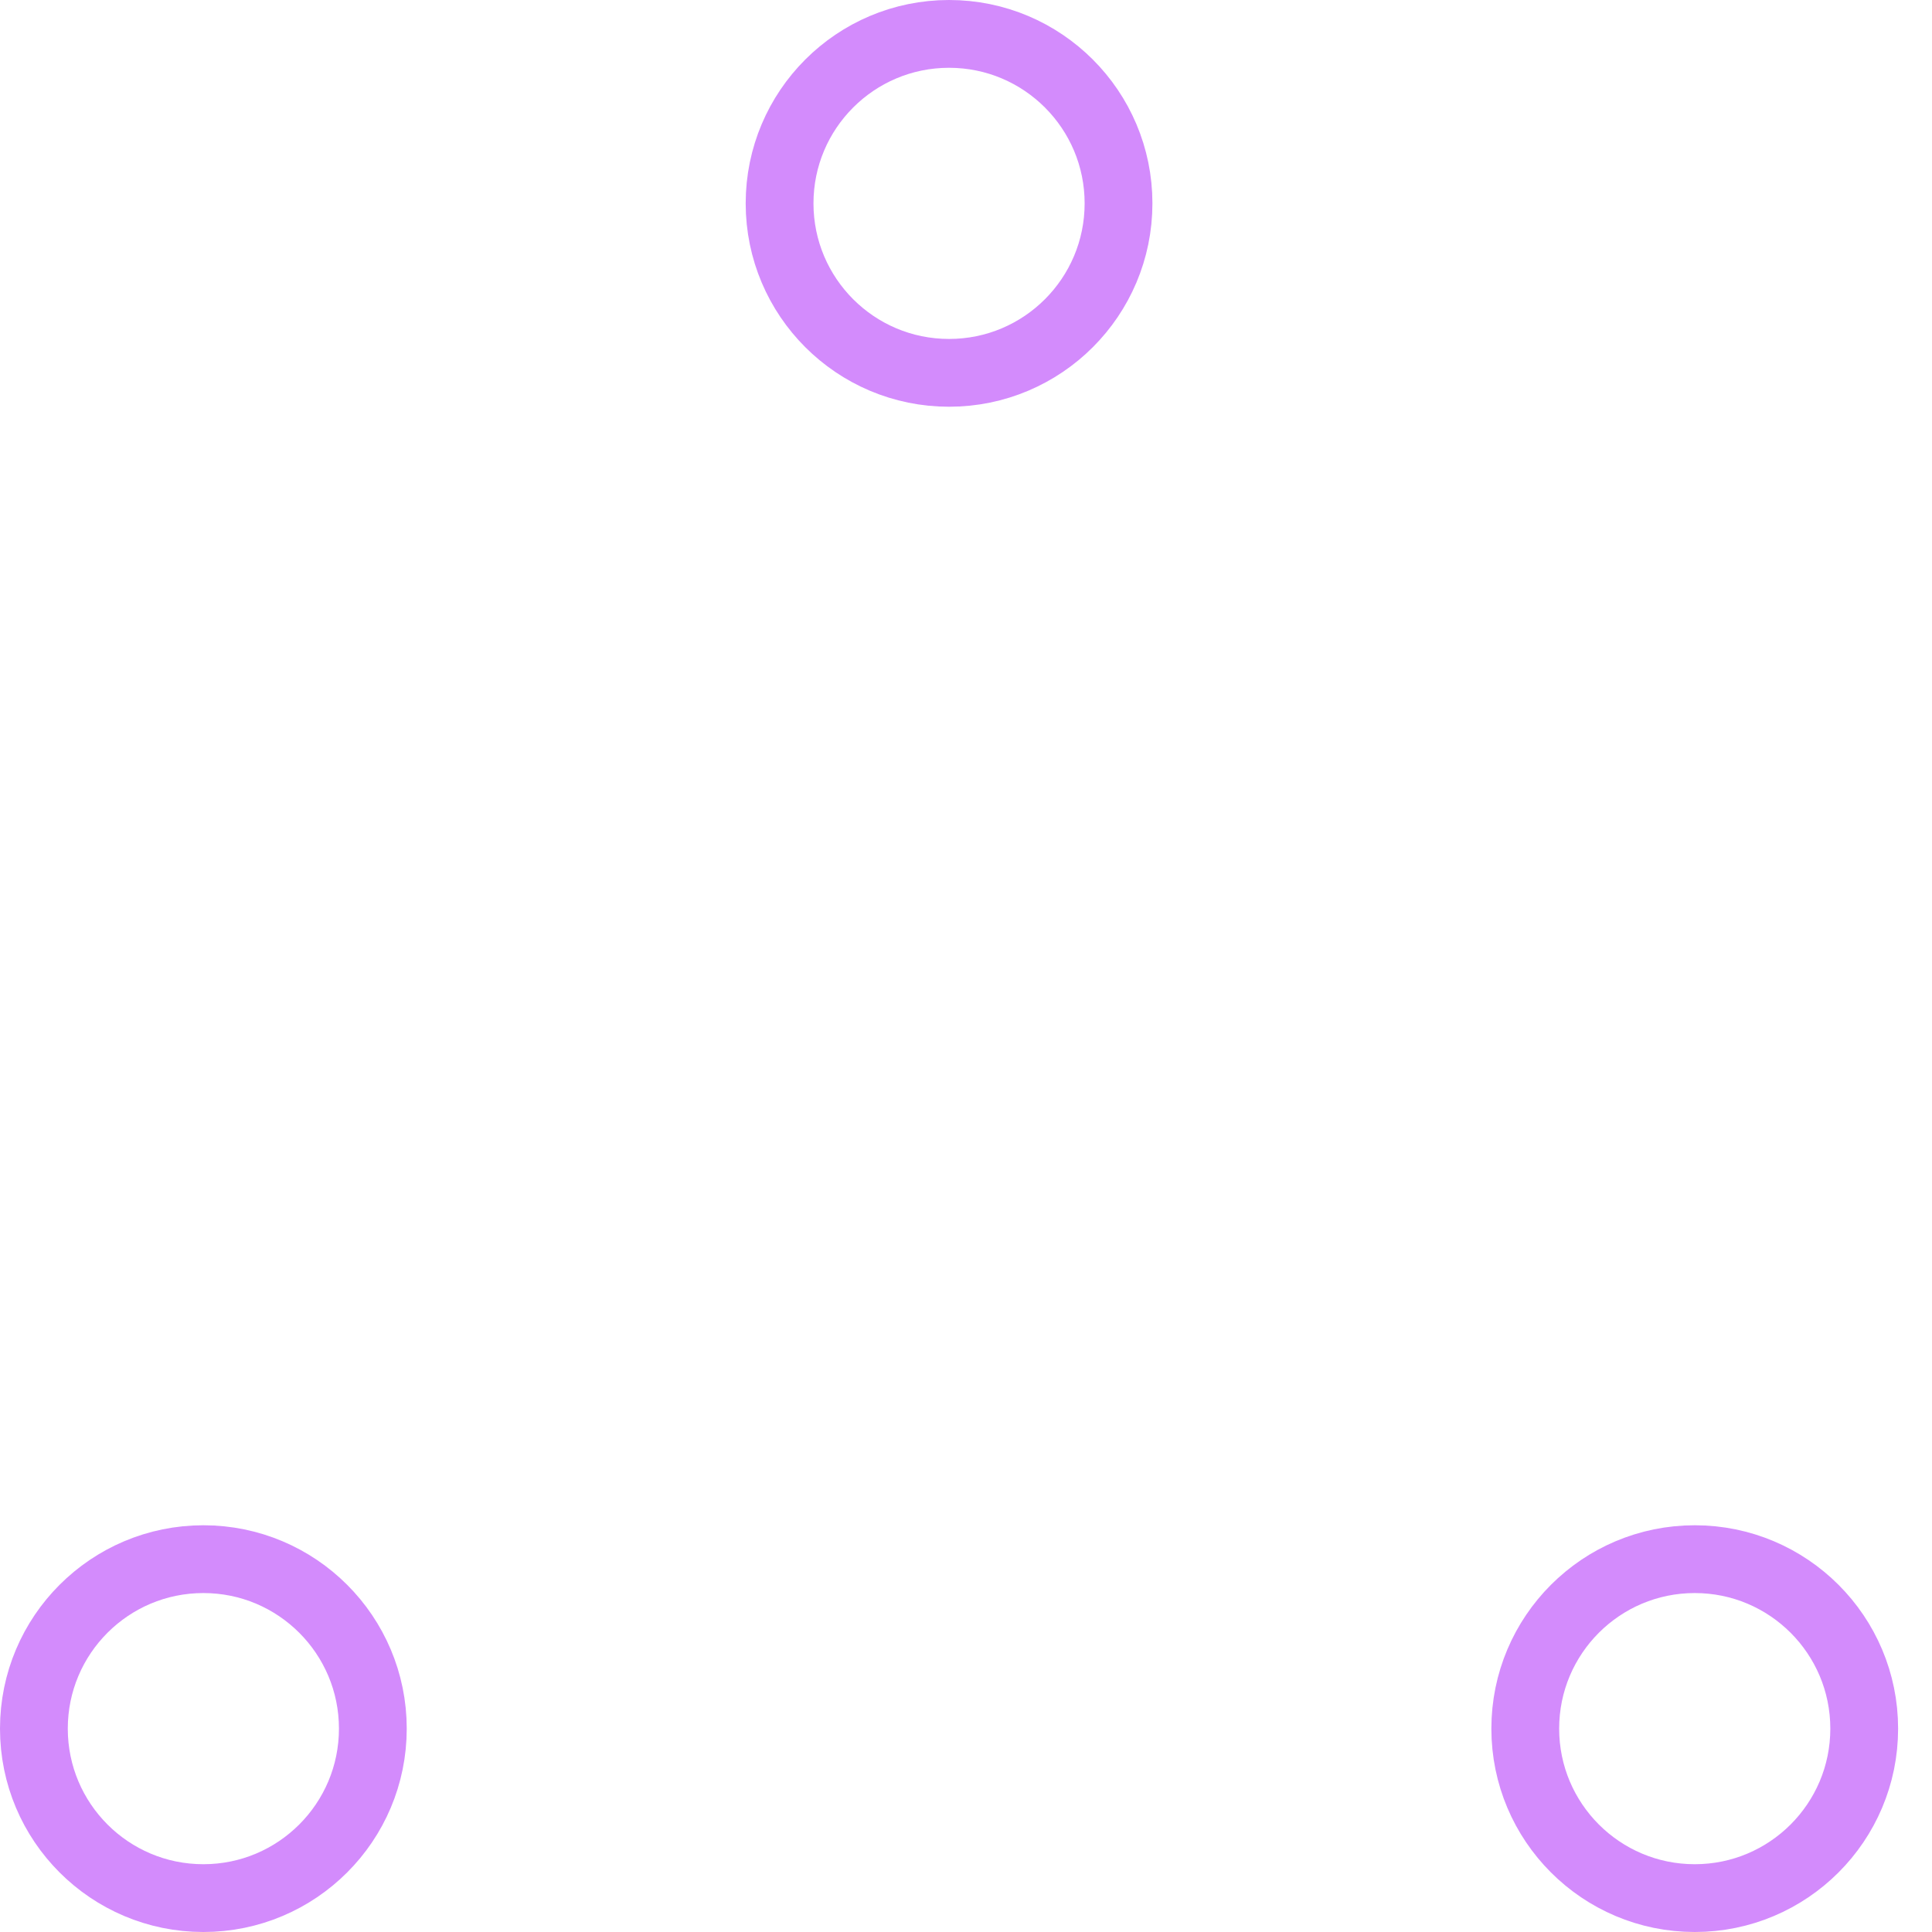
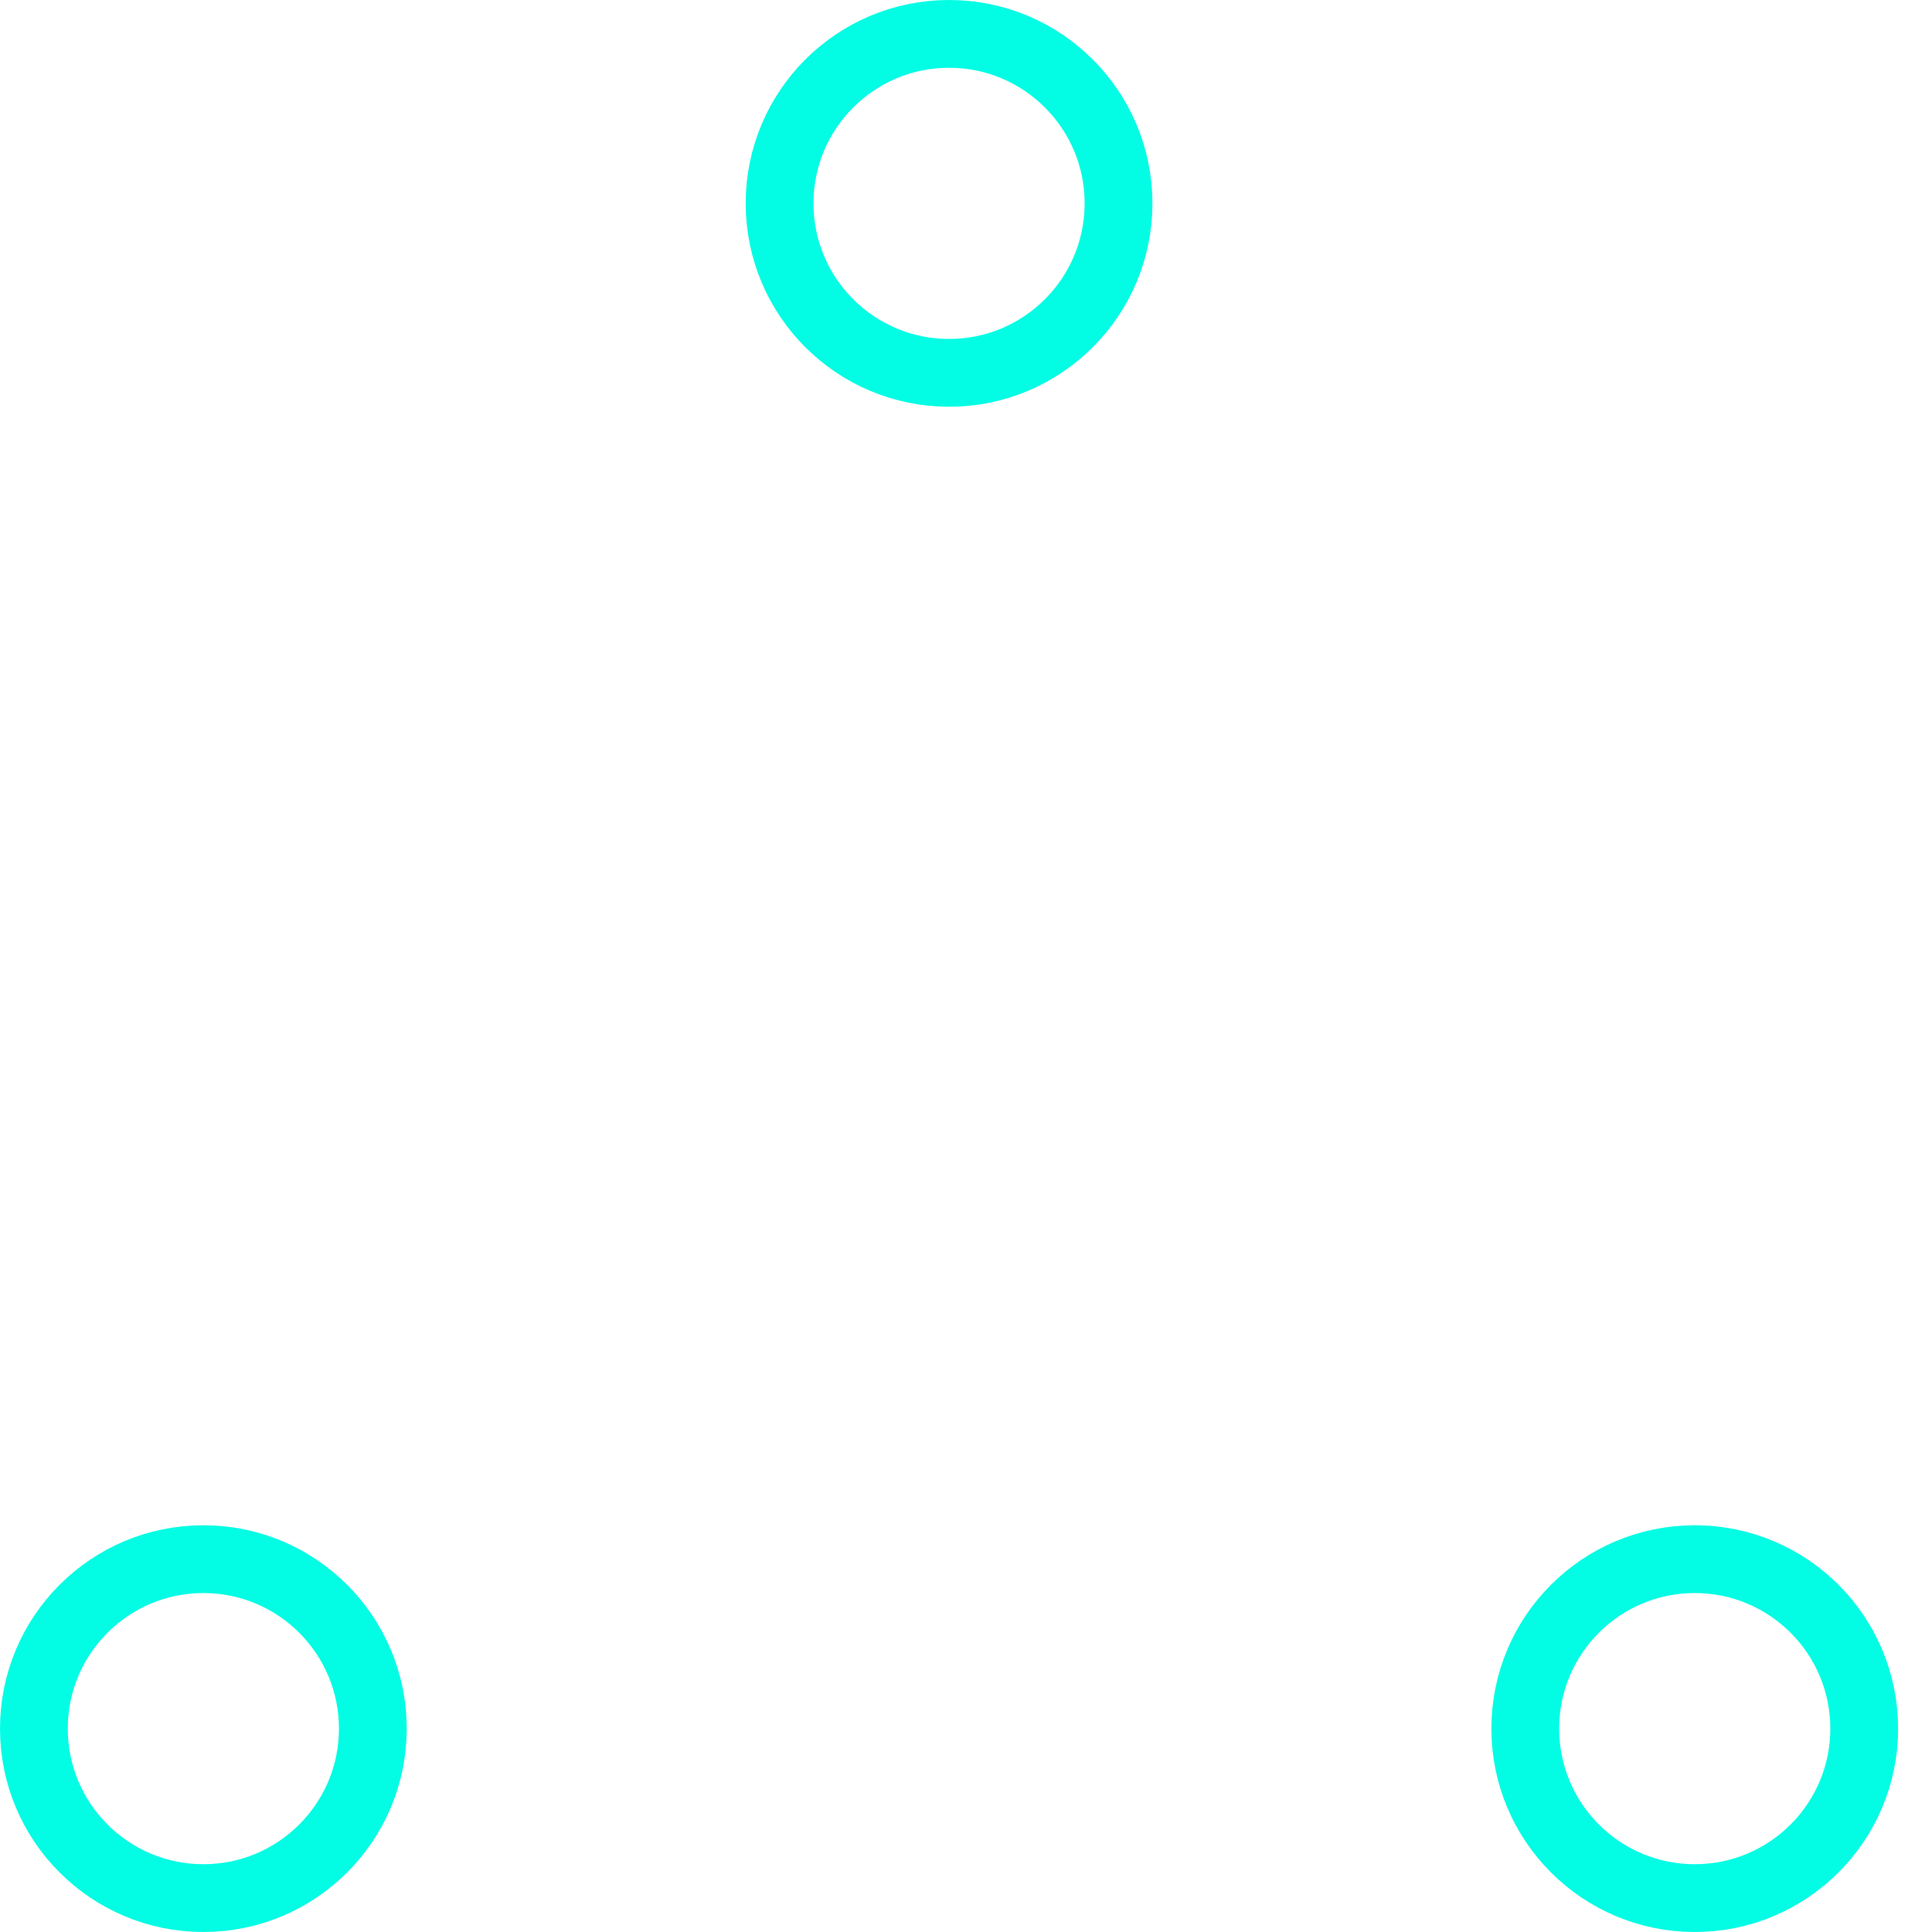
- <svg xmlns="http://www.w3.org/2000/svg" width="80" height="80" viewBox="0 0 57 57" stroke="#d38bfc">
+ <svg xmlns="http://www.w3.org/2000/svg" width="80" height="80" viewBox="0 0 57 57" stroke="#02fde4">
  <g fill="none" fill-rule="evenodd">
    <g transform="translate(1 1)" stroke-width="2">
      <circle cx="5" cy="50" r="5">
        <animate attributeName="cy" begin="0s" dur="2.2s" values="50;5;50;50" calcMode="linear" repeatCount="indefinite" />
        <animate attributeName="cx" begin="0s" dur="2.2s" values="5;27;49;5" calcMode="linear" repeatCount="indefinite" />
      </circle>
      <circle cx="27" cy="5" r="5">
        <animate attributeName="cy" begin="0s" dur="2.2s" from="5" to="5" values="5;50;50;5" calcMode="linear" repeatCount="indefinite" />
        <animate attributeName="cx" begin="0s" dur="2.2s" from="27" to="27" values="27;49;5;27" calcMode="linear" repeatCount="indefinite" />
      </circle>
      <circle cx="49" cy="50" r="5">
        <animate attributeName="cy" begin="0s" dur="2.2s" values="50;50;5;50" calcMode="linear" repeatCount="indefinite" />
        <animate attributeName="cx" from="49" to="49" begin="0s" dur="2.2s" values="49;5;27;49" calcMode="linear" repeatCount="indefinite" />
      </circle>
    </g>
  </g>
</svg>
